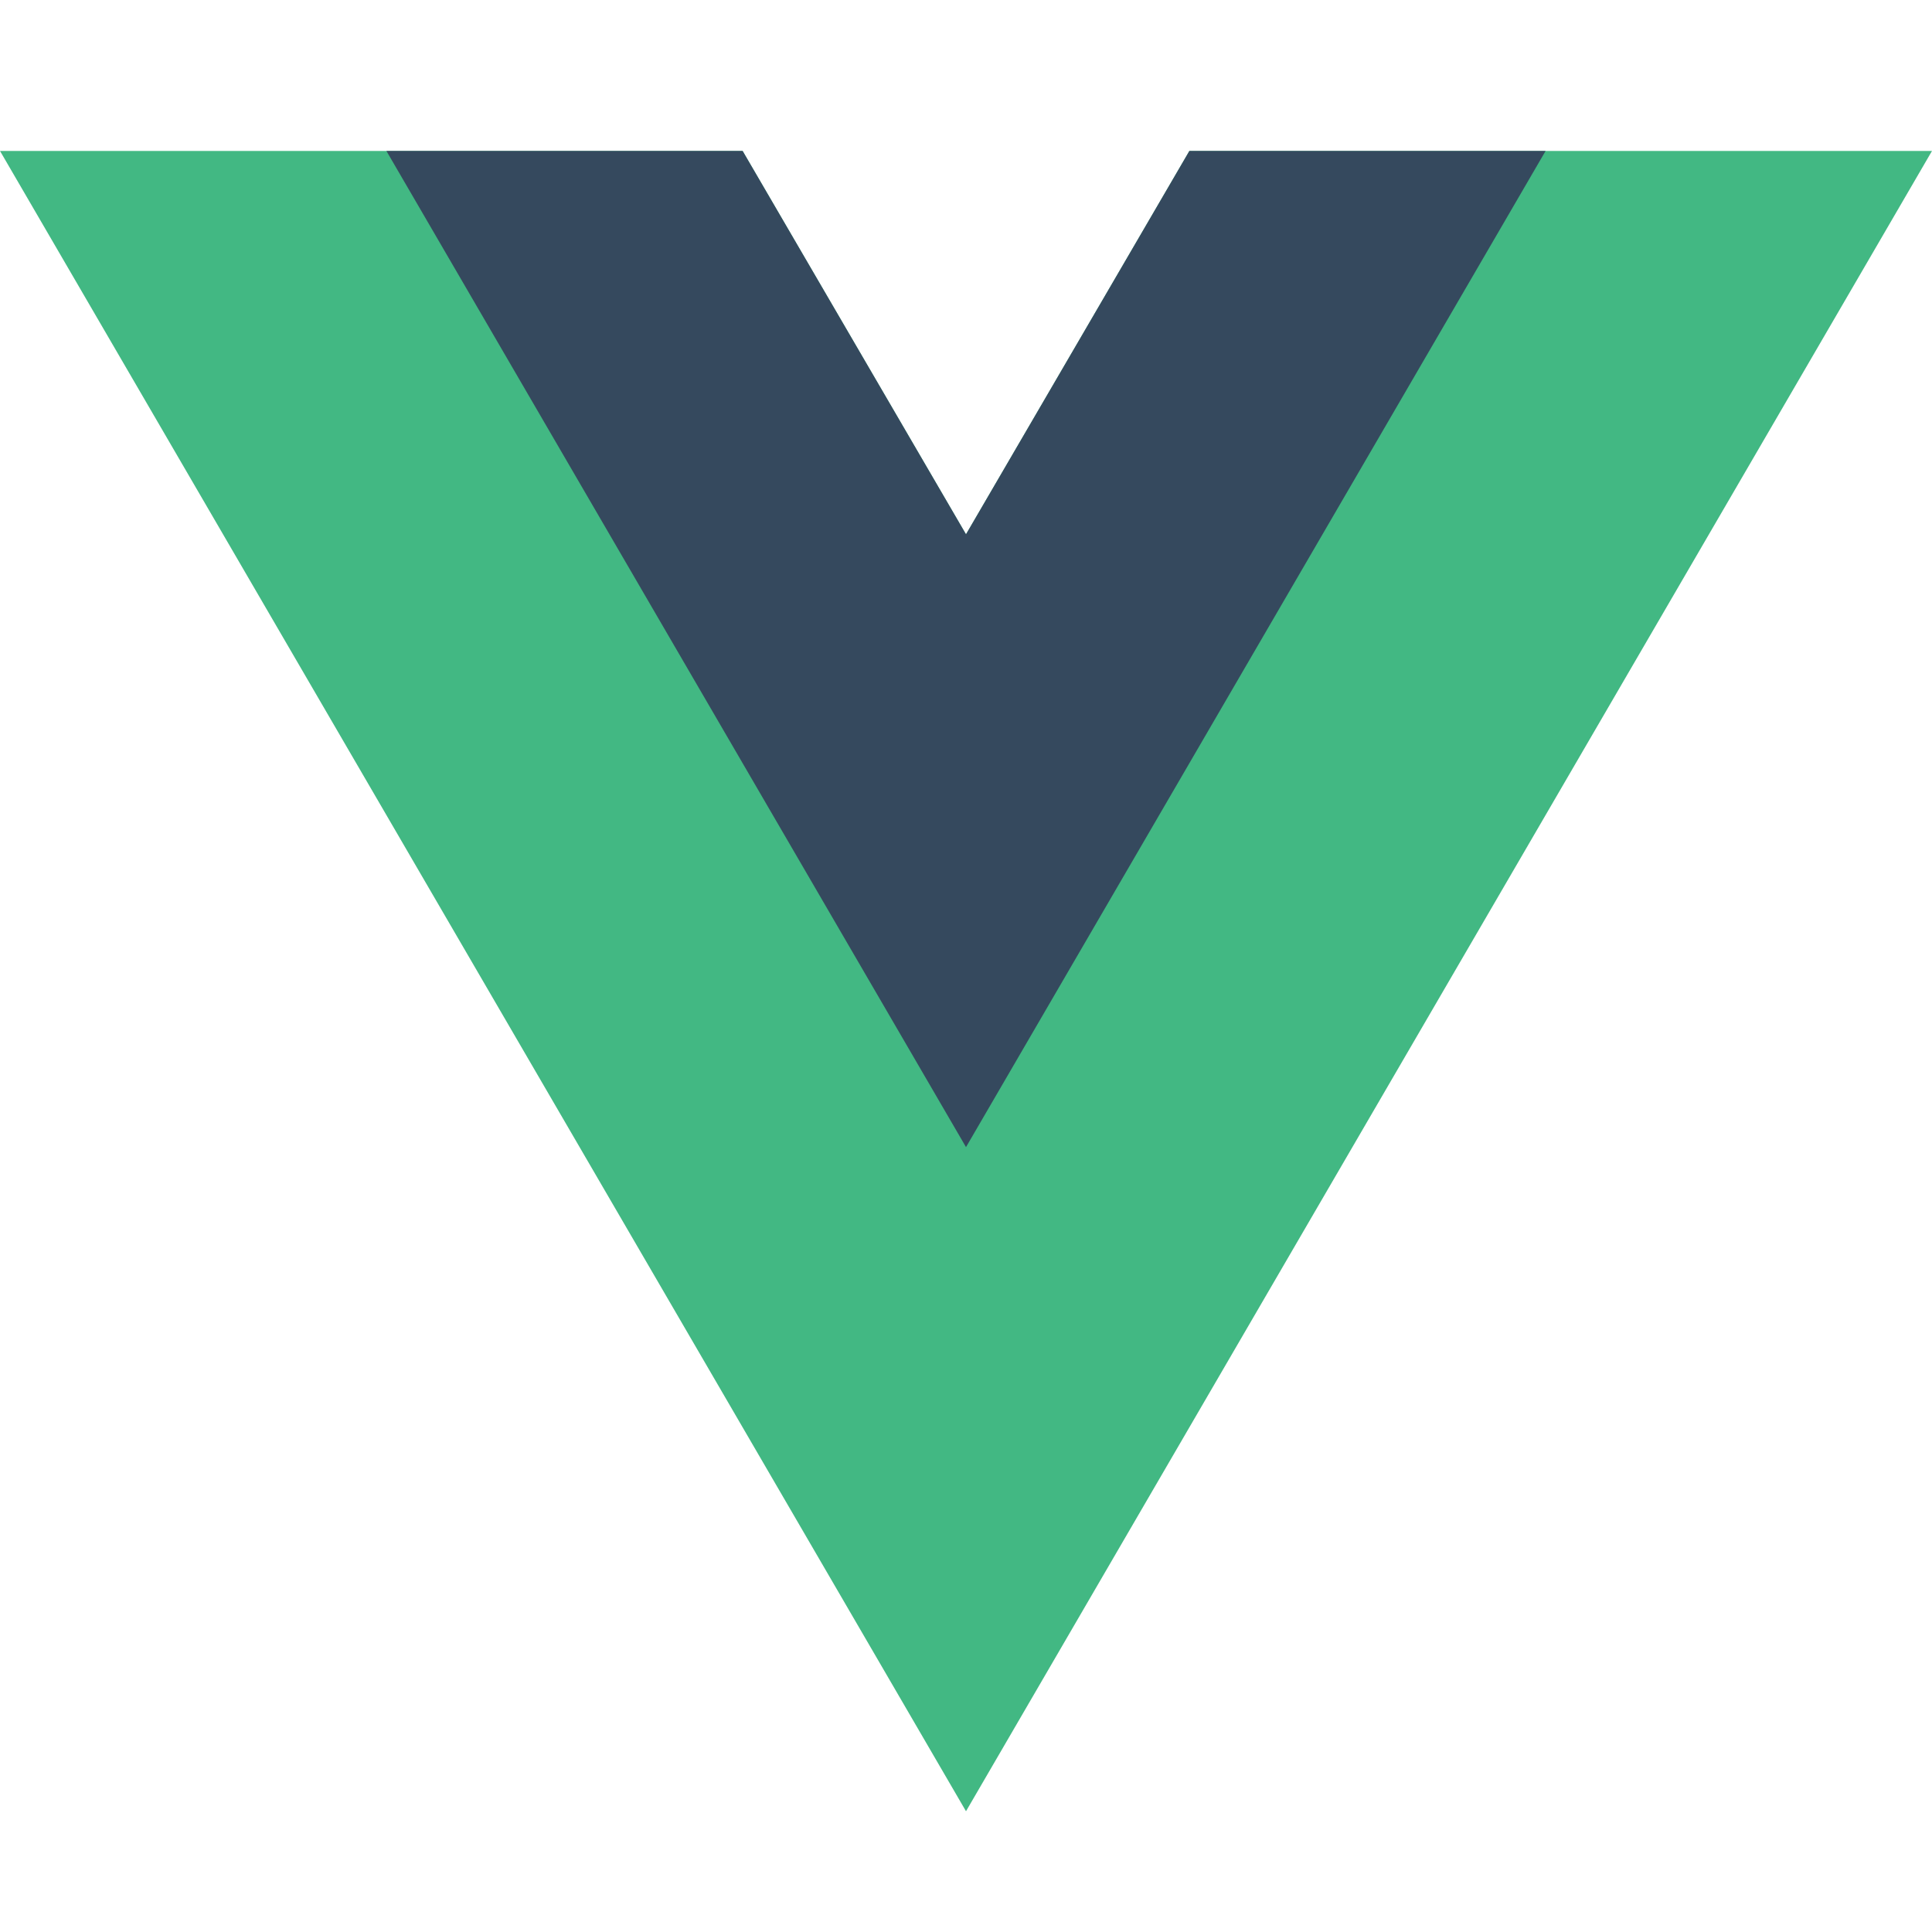
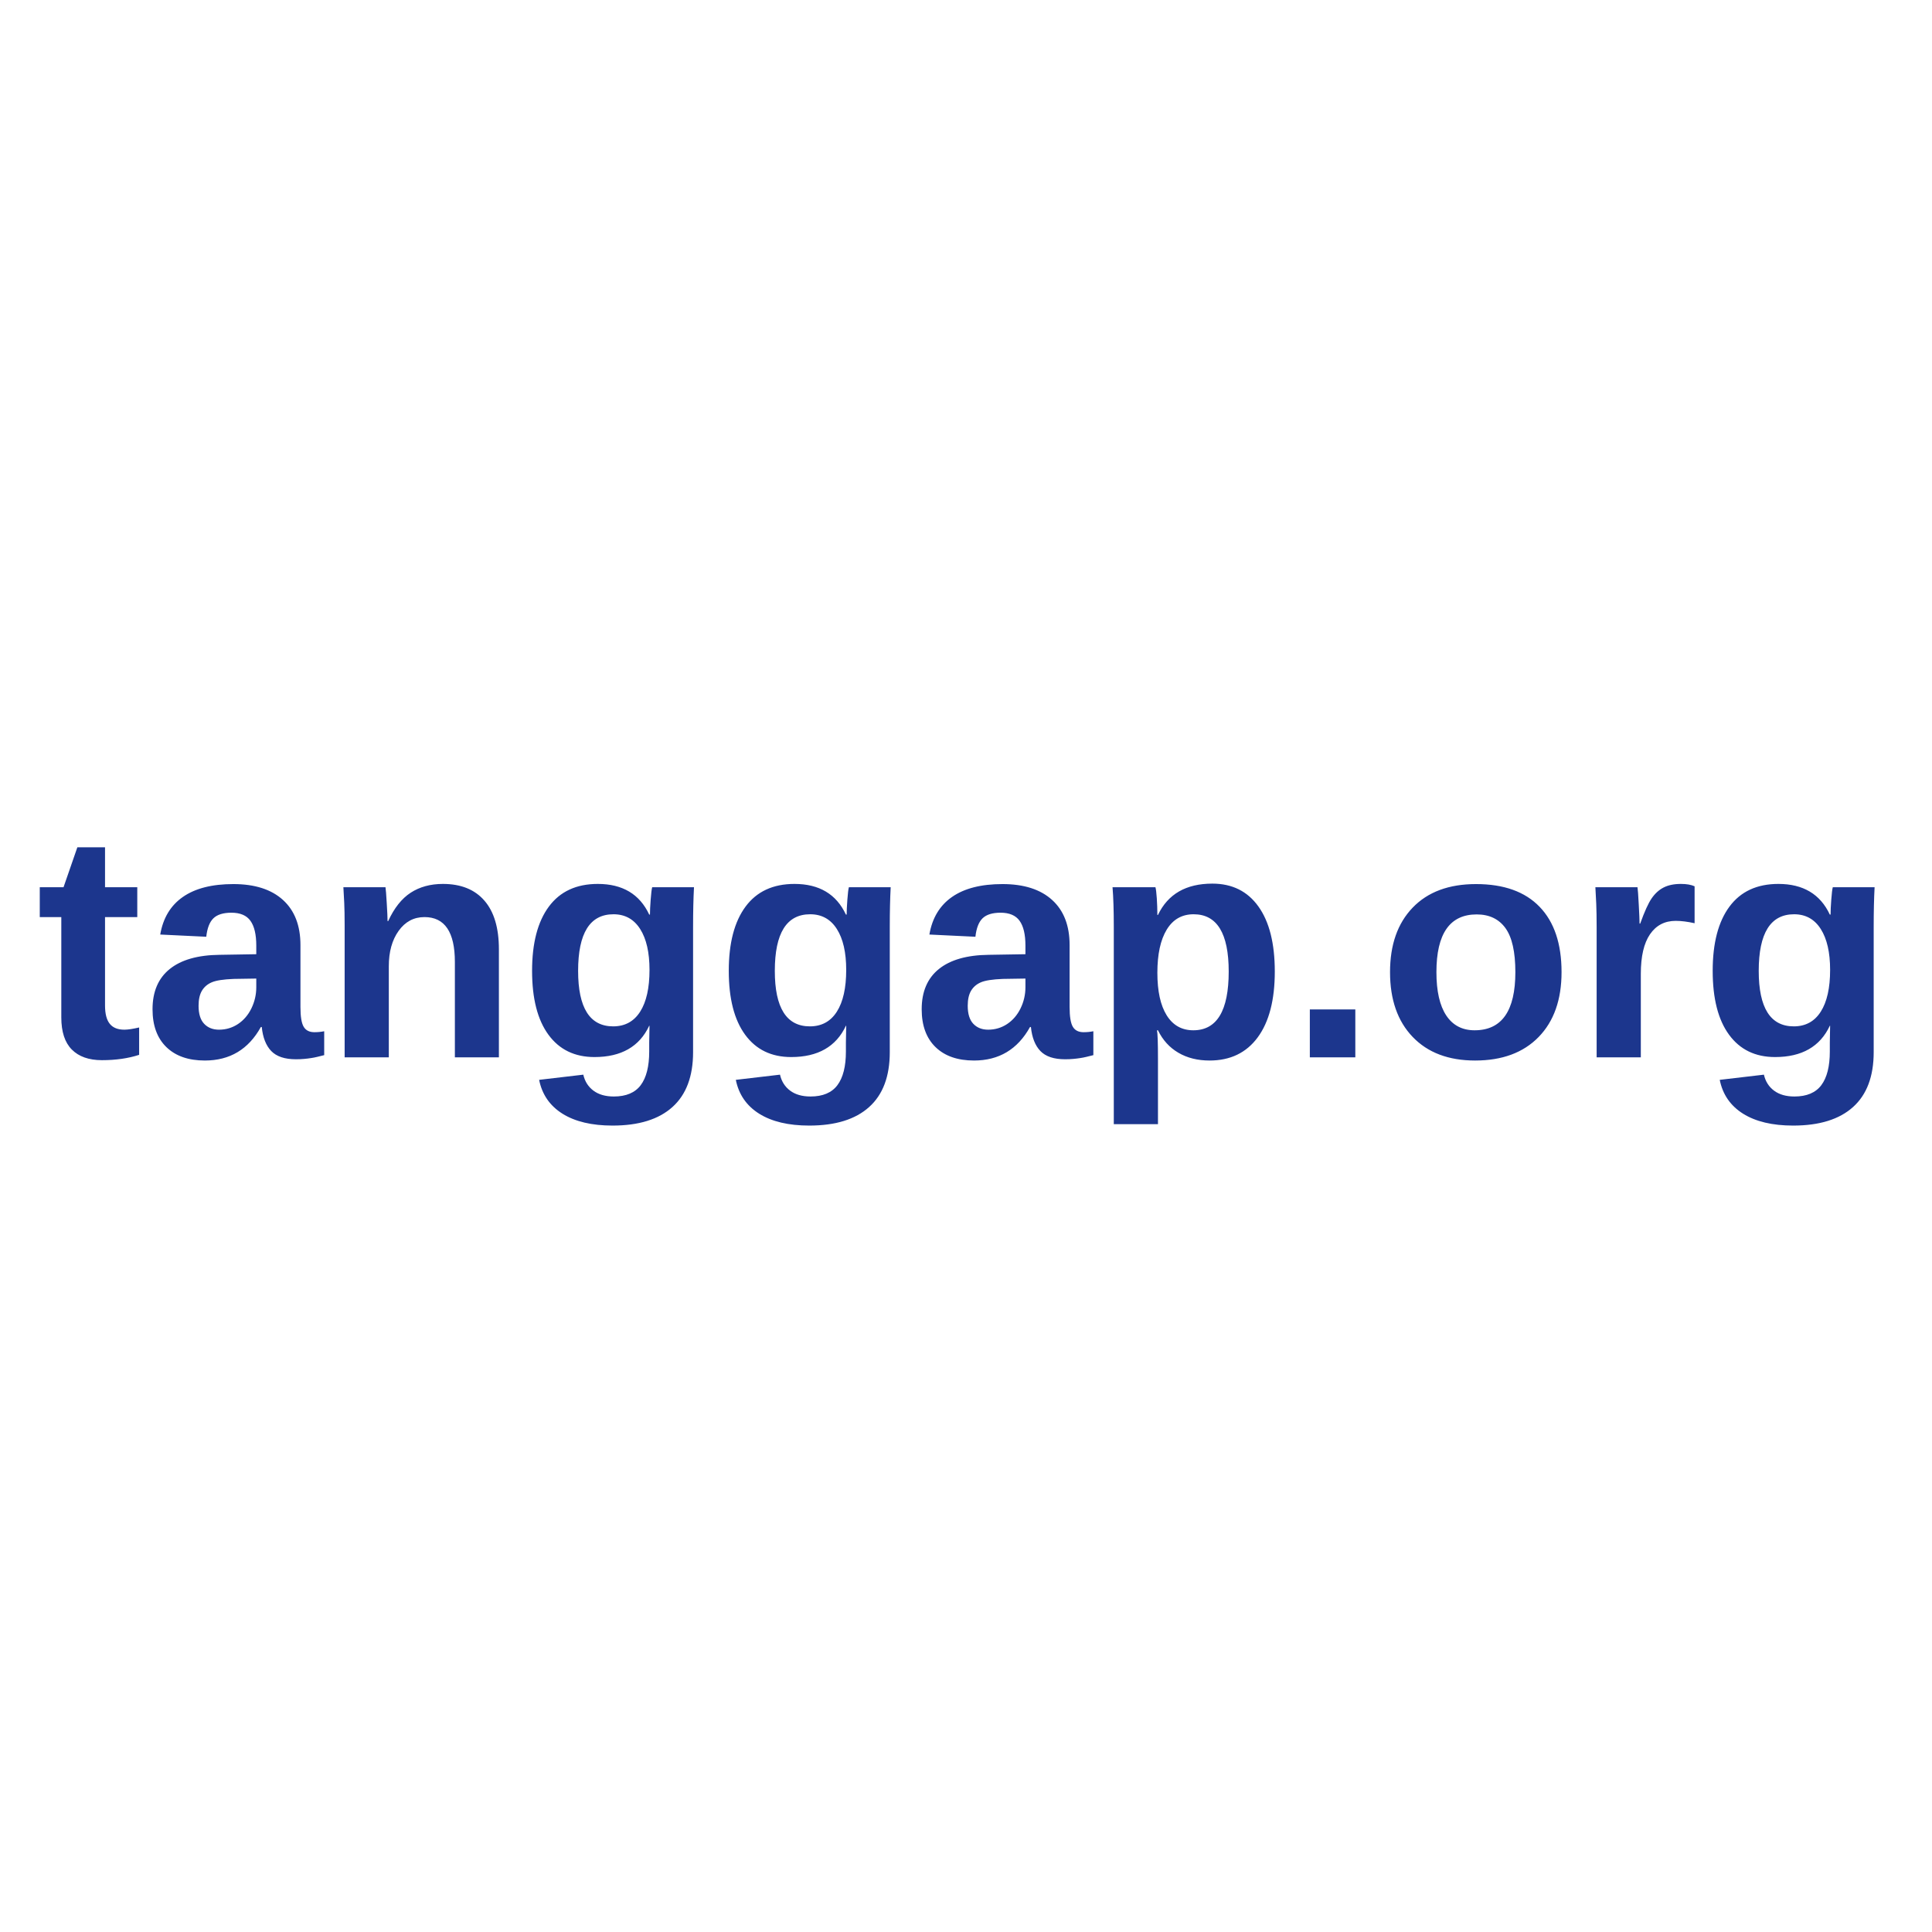
- <svg xmlns="http://www.w3.org/2000/svg" viewBox="0 0 128 128">
-   <path fill="#42b883" d="M78.8,10L64,35.4L49.2,10H0l64,110l64-110C128,10,78.8,10,78.8,10z" />
-   <path fill="#35495e" d="M78.8,10L64,35.4L49.2,10H25.6L64,76l38.4-66H78.8z" />
+ <svg xmlns="http://www.w3.org/2000/svg" viewBox="0 0 600 600">
+   <text x="50%" y="50%" dominant-baseline="middle" text-anchor="middle" font-family="Arial, sans-serif" font-weight="bold" font-size="100" fill="#1C368D">tanggap.org</text>
</svg>
